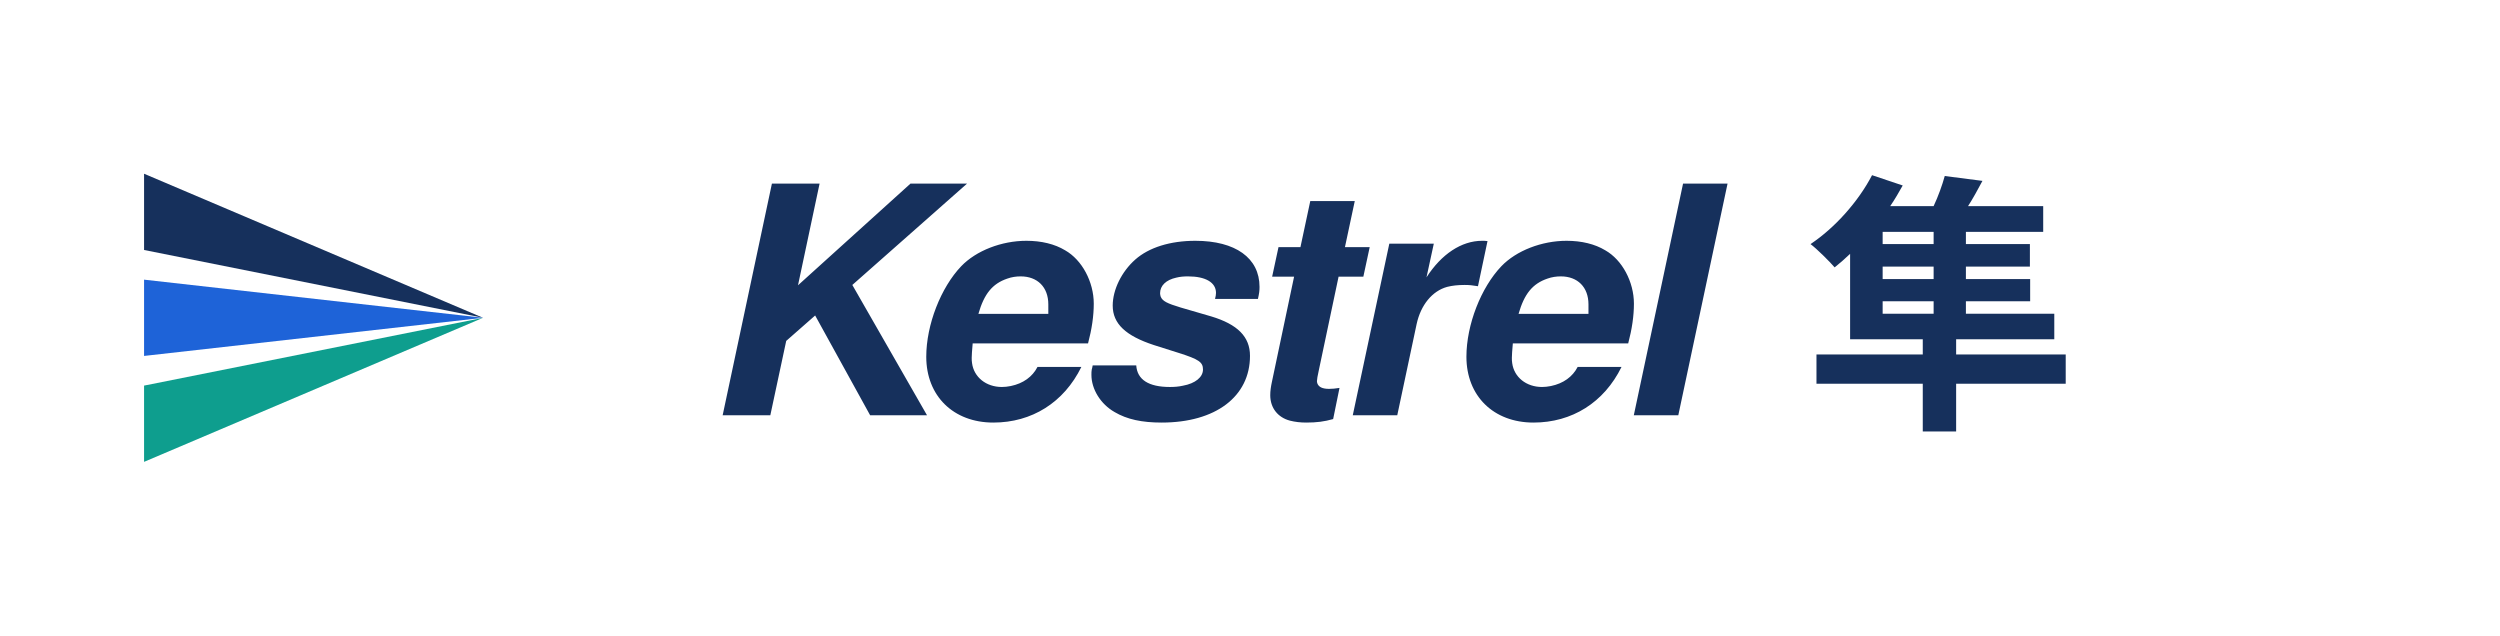
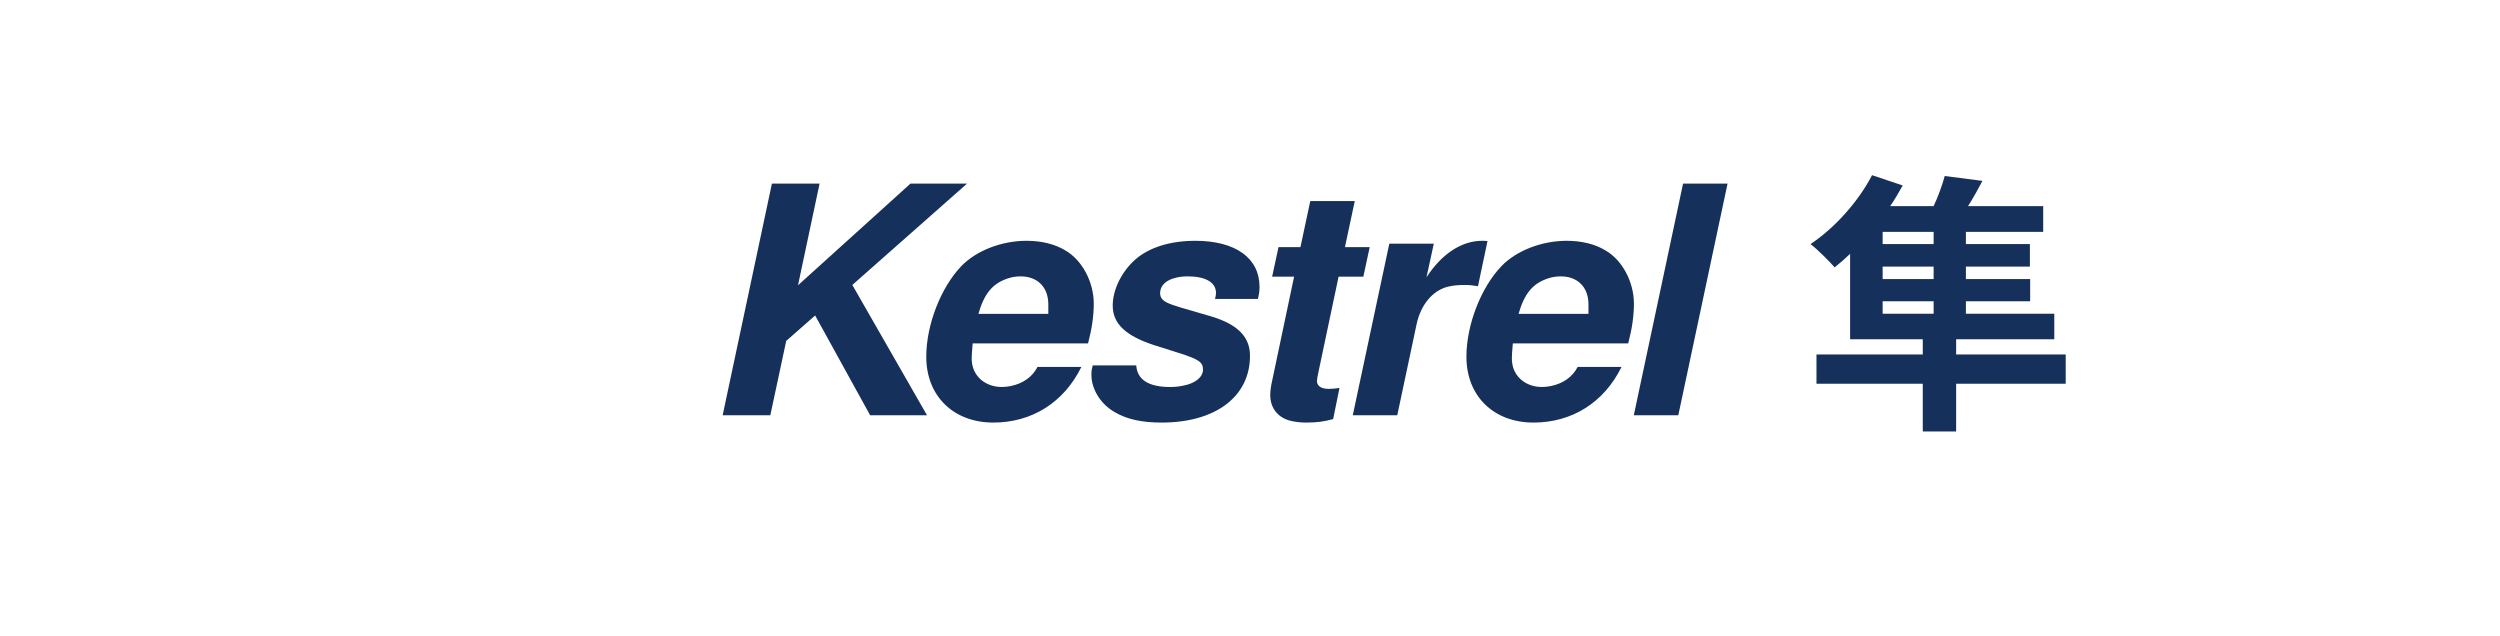
<svg xmlns="http://www.w3.org/2000/svg" viewBox="0 0 1180 300" width="1180" height="300" role="img" aria-label="Kestrel 隼">
-   <g transform="translate(20,22)">
-     <path d="M208 128 L48 60 L48 96 Z" fill="#16305C" />
-     <path d="M208 128 L48 110 L48 146 Z" fill="#1E63D8" />
-     <path d="M208 128 L48 160 L48 196 Z" fill="#0E9E8E" />
+   <g transform="translate(20,22) scale(1.0)">
+     <polygon points="779.8,512.0 318.4,315.9 318.4,419.7" fill="#16305C" />
+     <polygon points="779.8,512.0 318.4,460.1 318.4,563.9" fill="#1E63D8" />
+     <polygon points="779.8,512.0 318.4,604.3 318.4,708.1" fill="#0E9E8E" />
  </g>
  <text x="330" y="196" font-family="Helvetica Neue,Helvetica,Arial,sans-serif" font-size="150" font-weight="800" font-style="italic" letter-spacing="-5" fill="#16305C">Kestrel</text>
  <text x="852" y="192" font-family="PingFang SC,Microsoft YaHei,sans-serif" font-size="128" font-weight="700" fill="#16305C">隼</text>
</svg>
